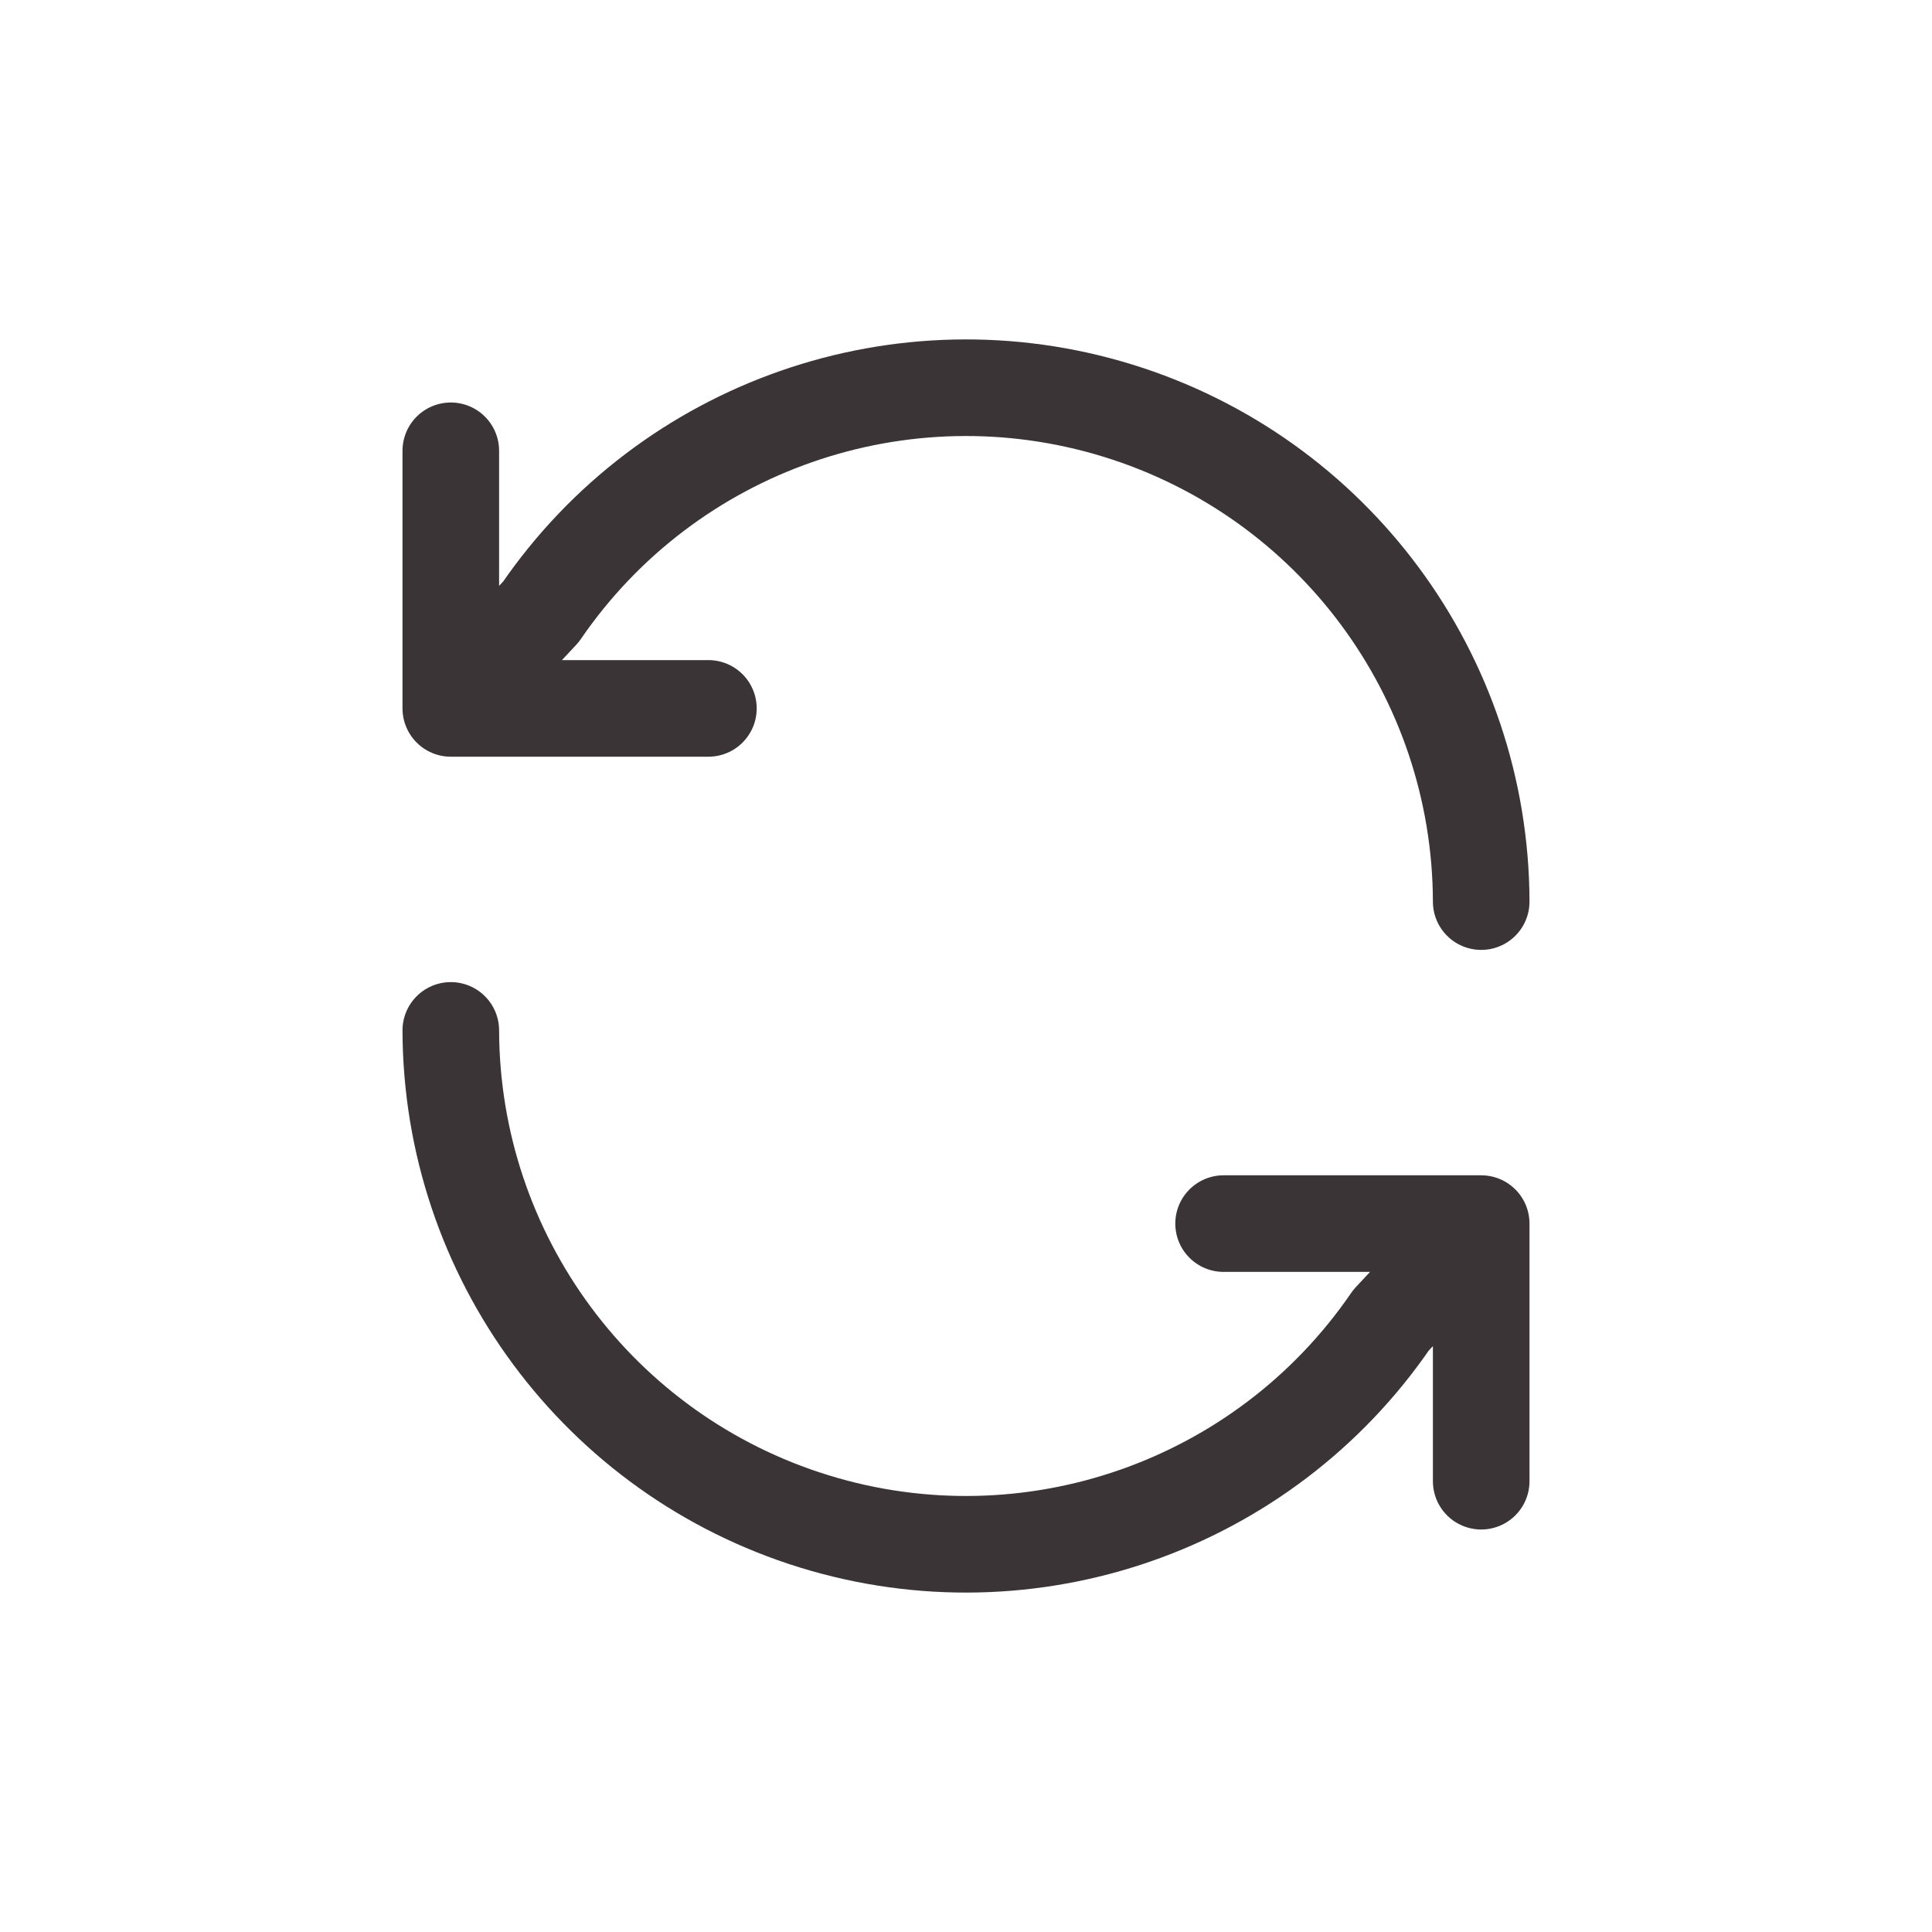
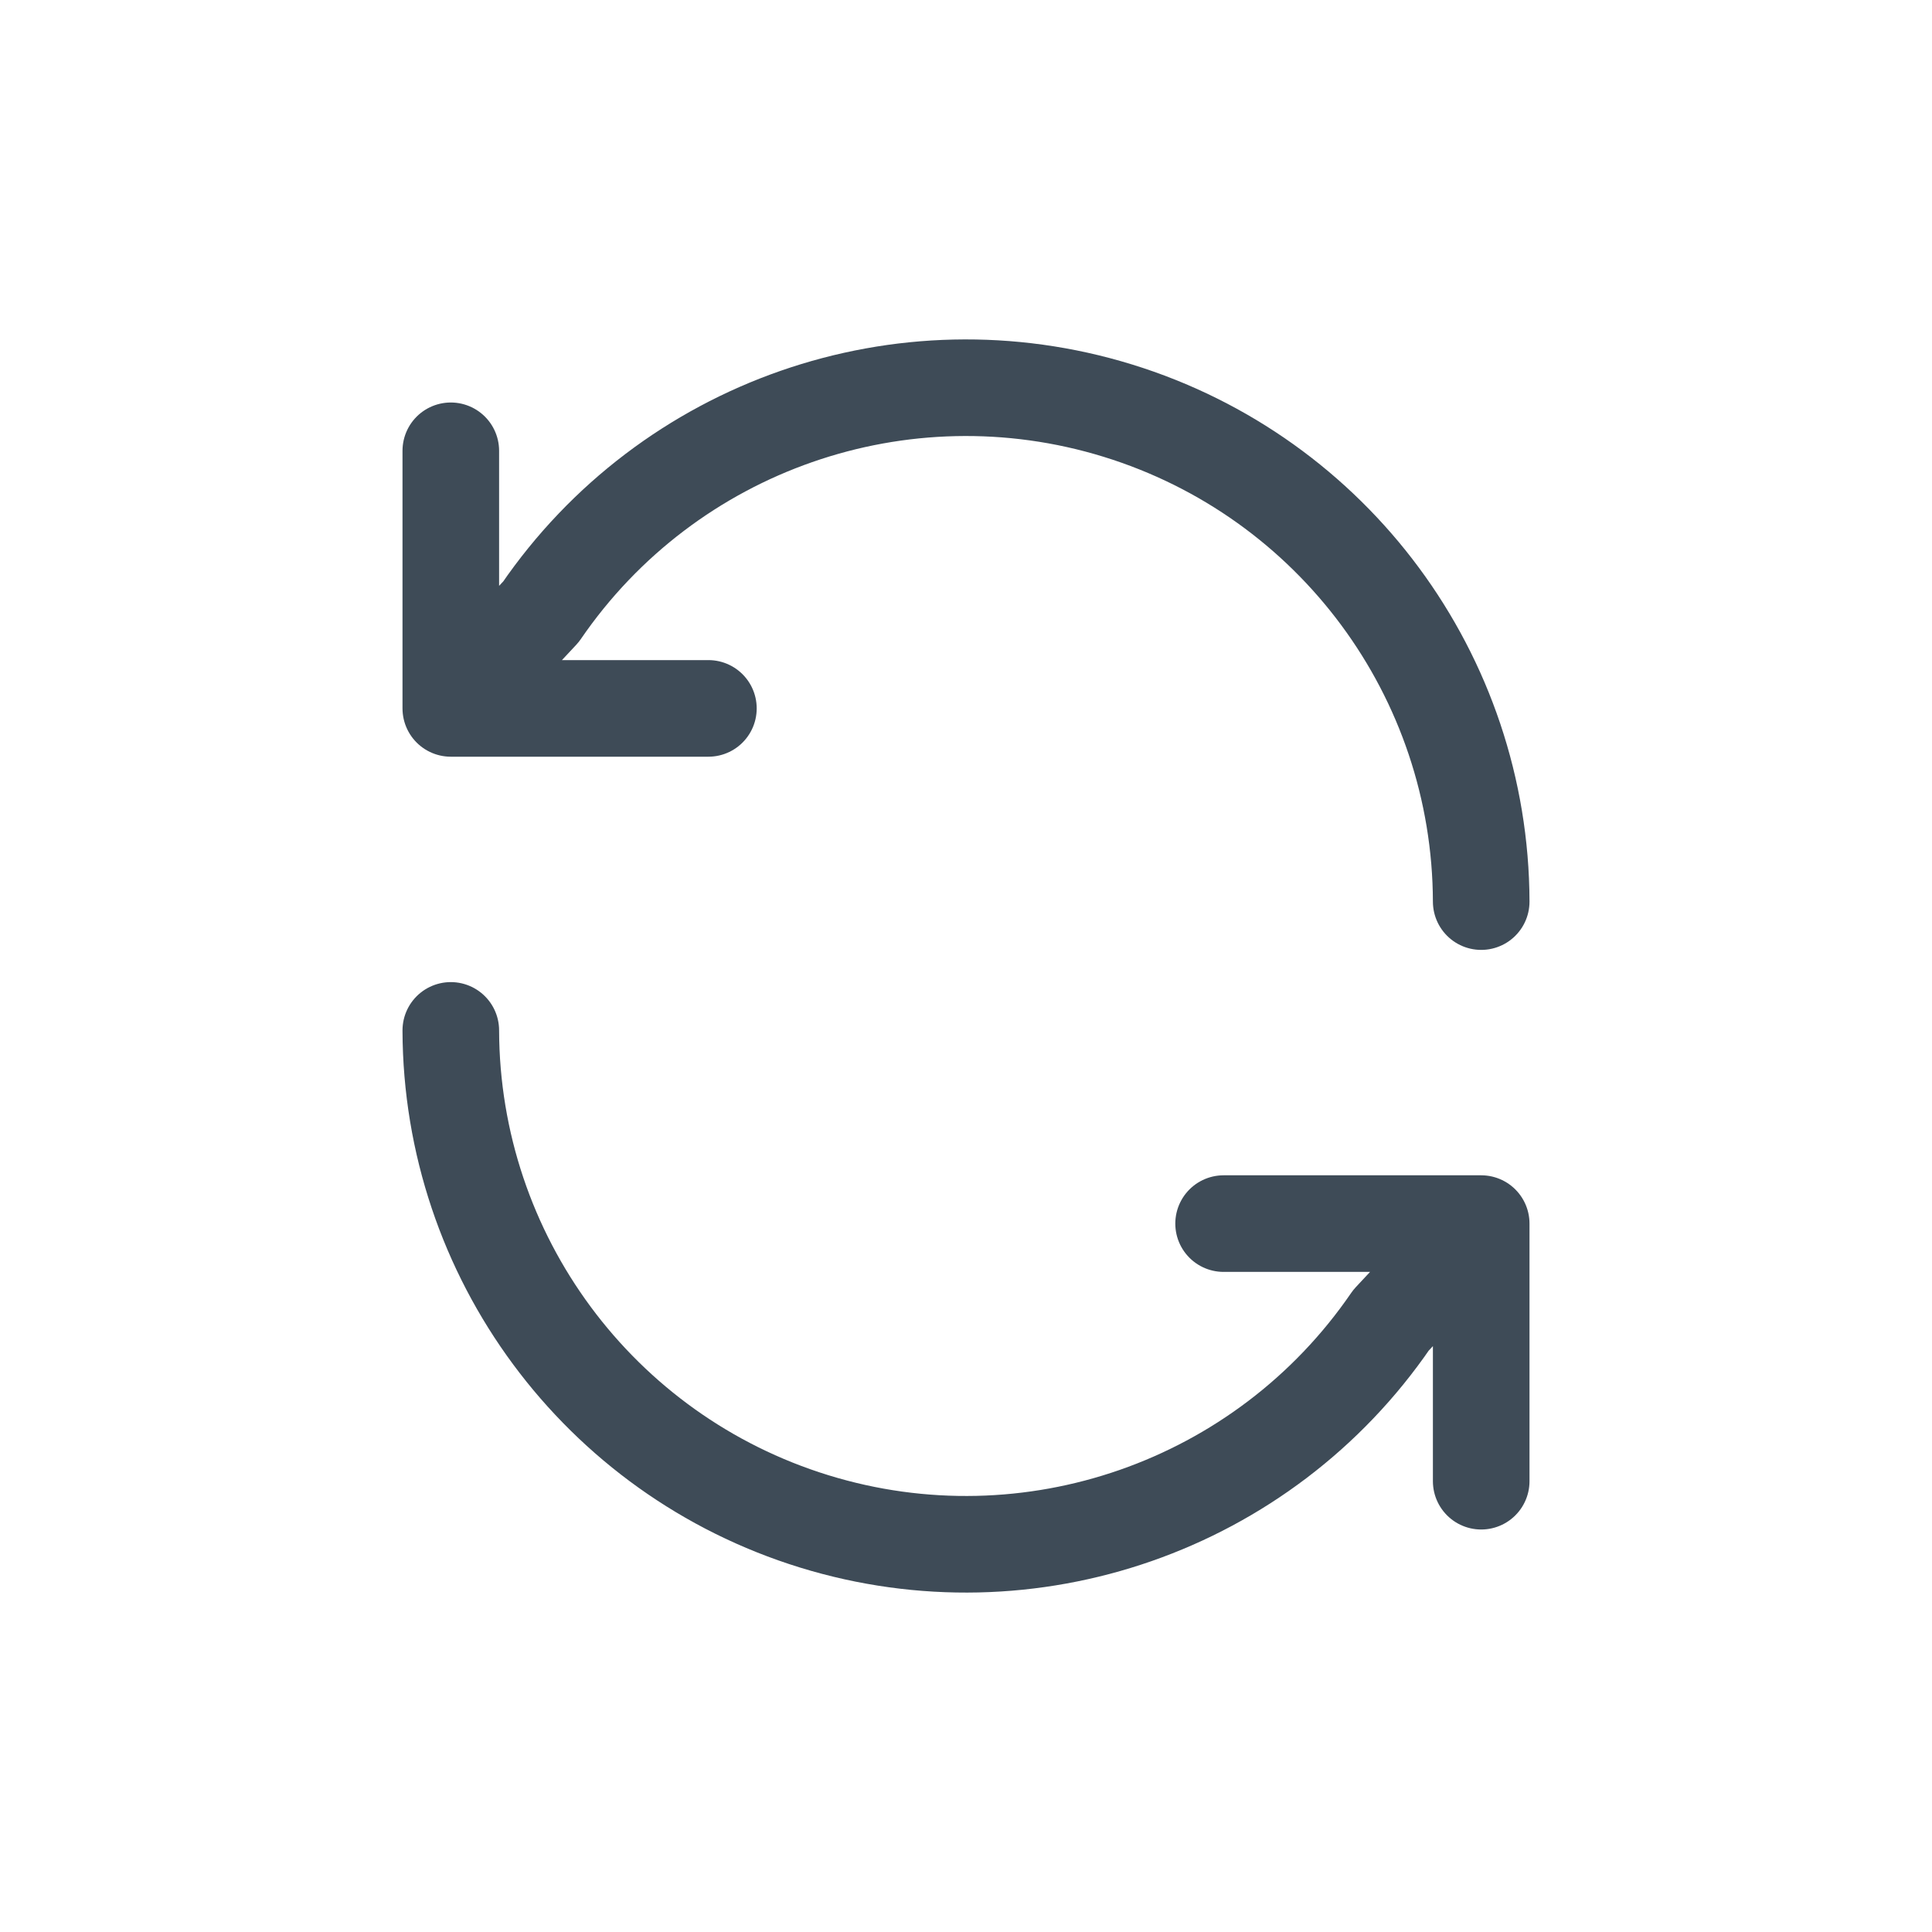
<svg xmlns="http://www.w3.org/2000/svg" viewBox="0 0 24 24" width="24" height="24">
-   <path d="M20 11a8 8 0 0 0-14.6-4.5L4 8M4 4v4h4M4 13a8 8 0 0 0 14.6 4.5L20 16M20 20v-4h-4" transform="translate(2.4 2.4) scale(.8)" fill="none" stroke="#3A3437" stroke-width="1.5" stroke-linecap="round" stroke-linejoin="round" />
+   <path d="M20 11a8 8 0 0 0-14.6-4.5L4 8M4 4v4h4M4 13a8 8 0 0 0 14.6 4.5L20 16M20 20v-4h-4" transform="translate(2.4 2.4) scale(.8)" fill="none" stroke="#3E4B57" stroke-width="1.5" stroke-linecap="round" stroke-linejoin="round" />
</svg>
